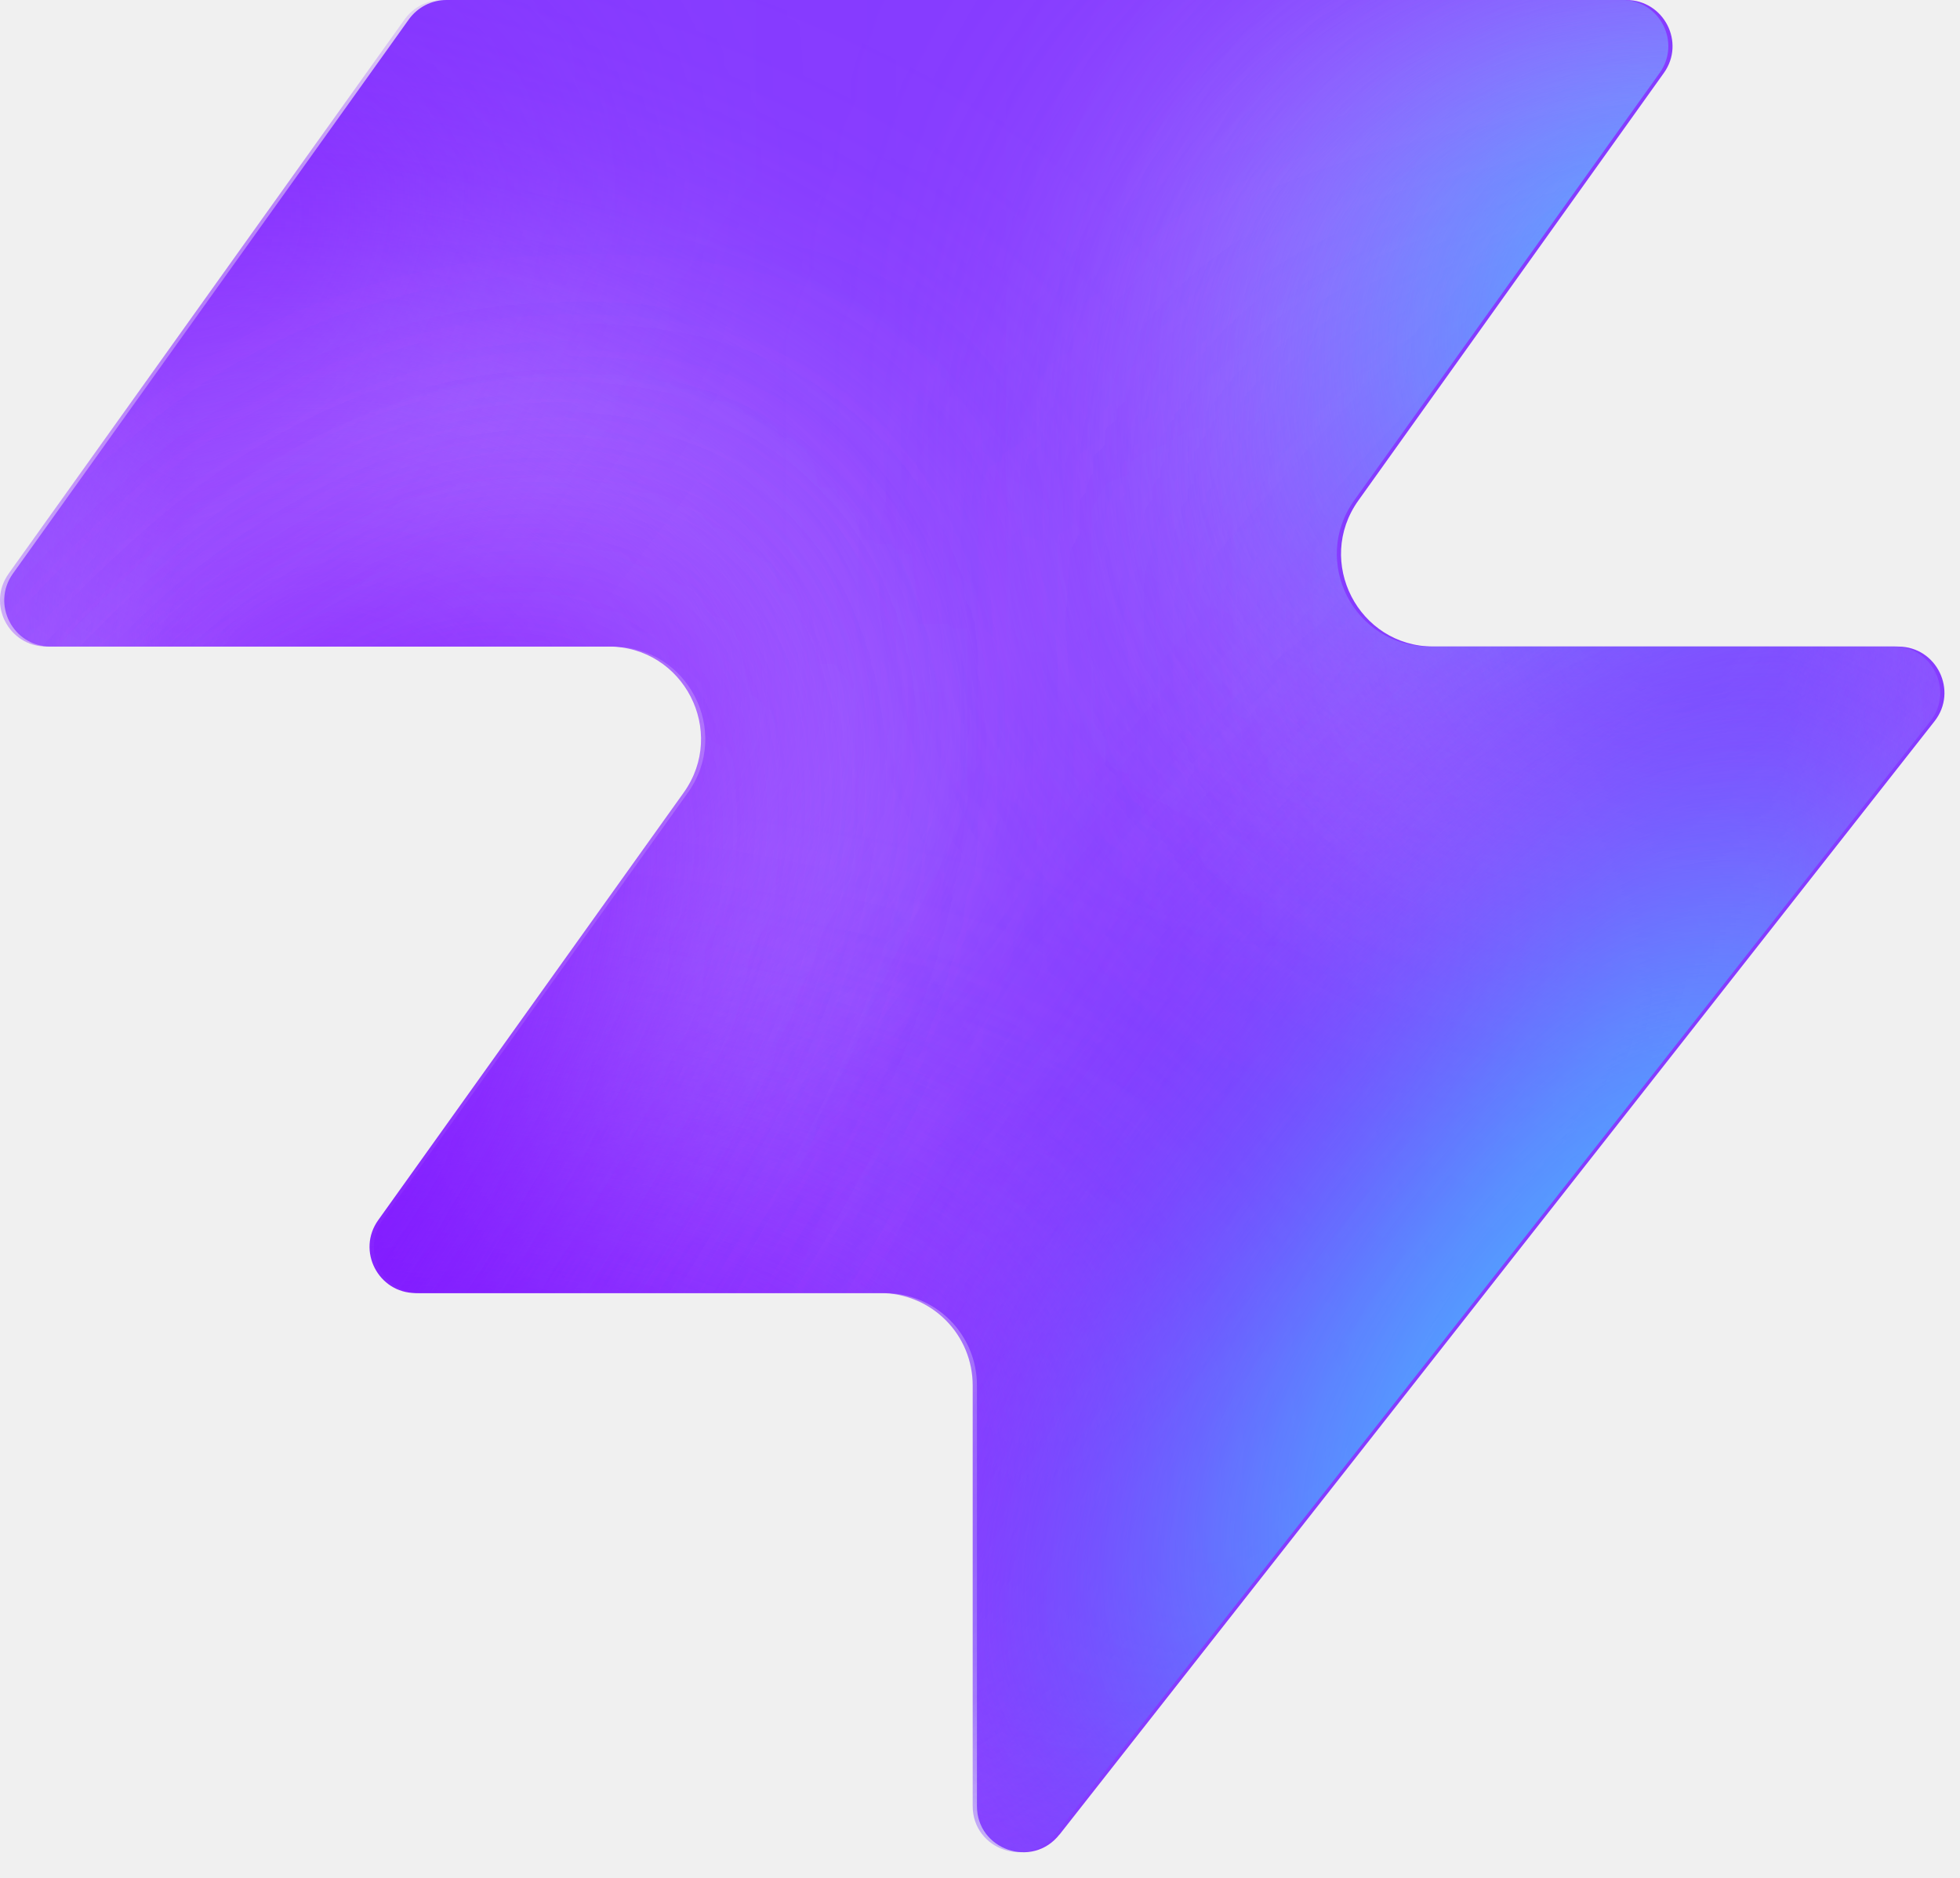
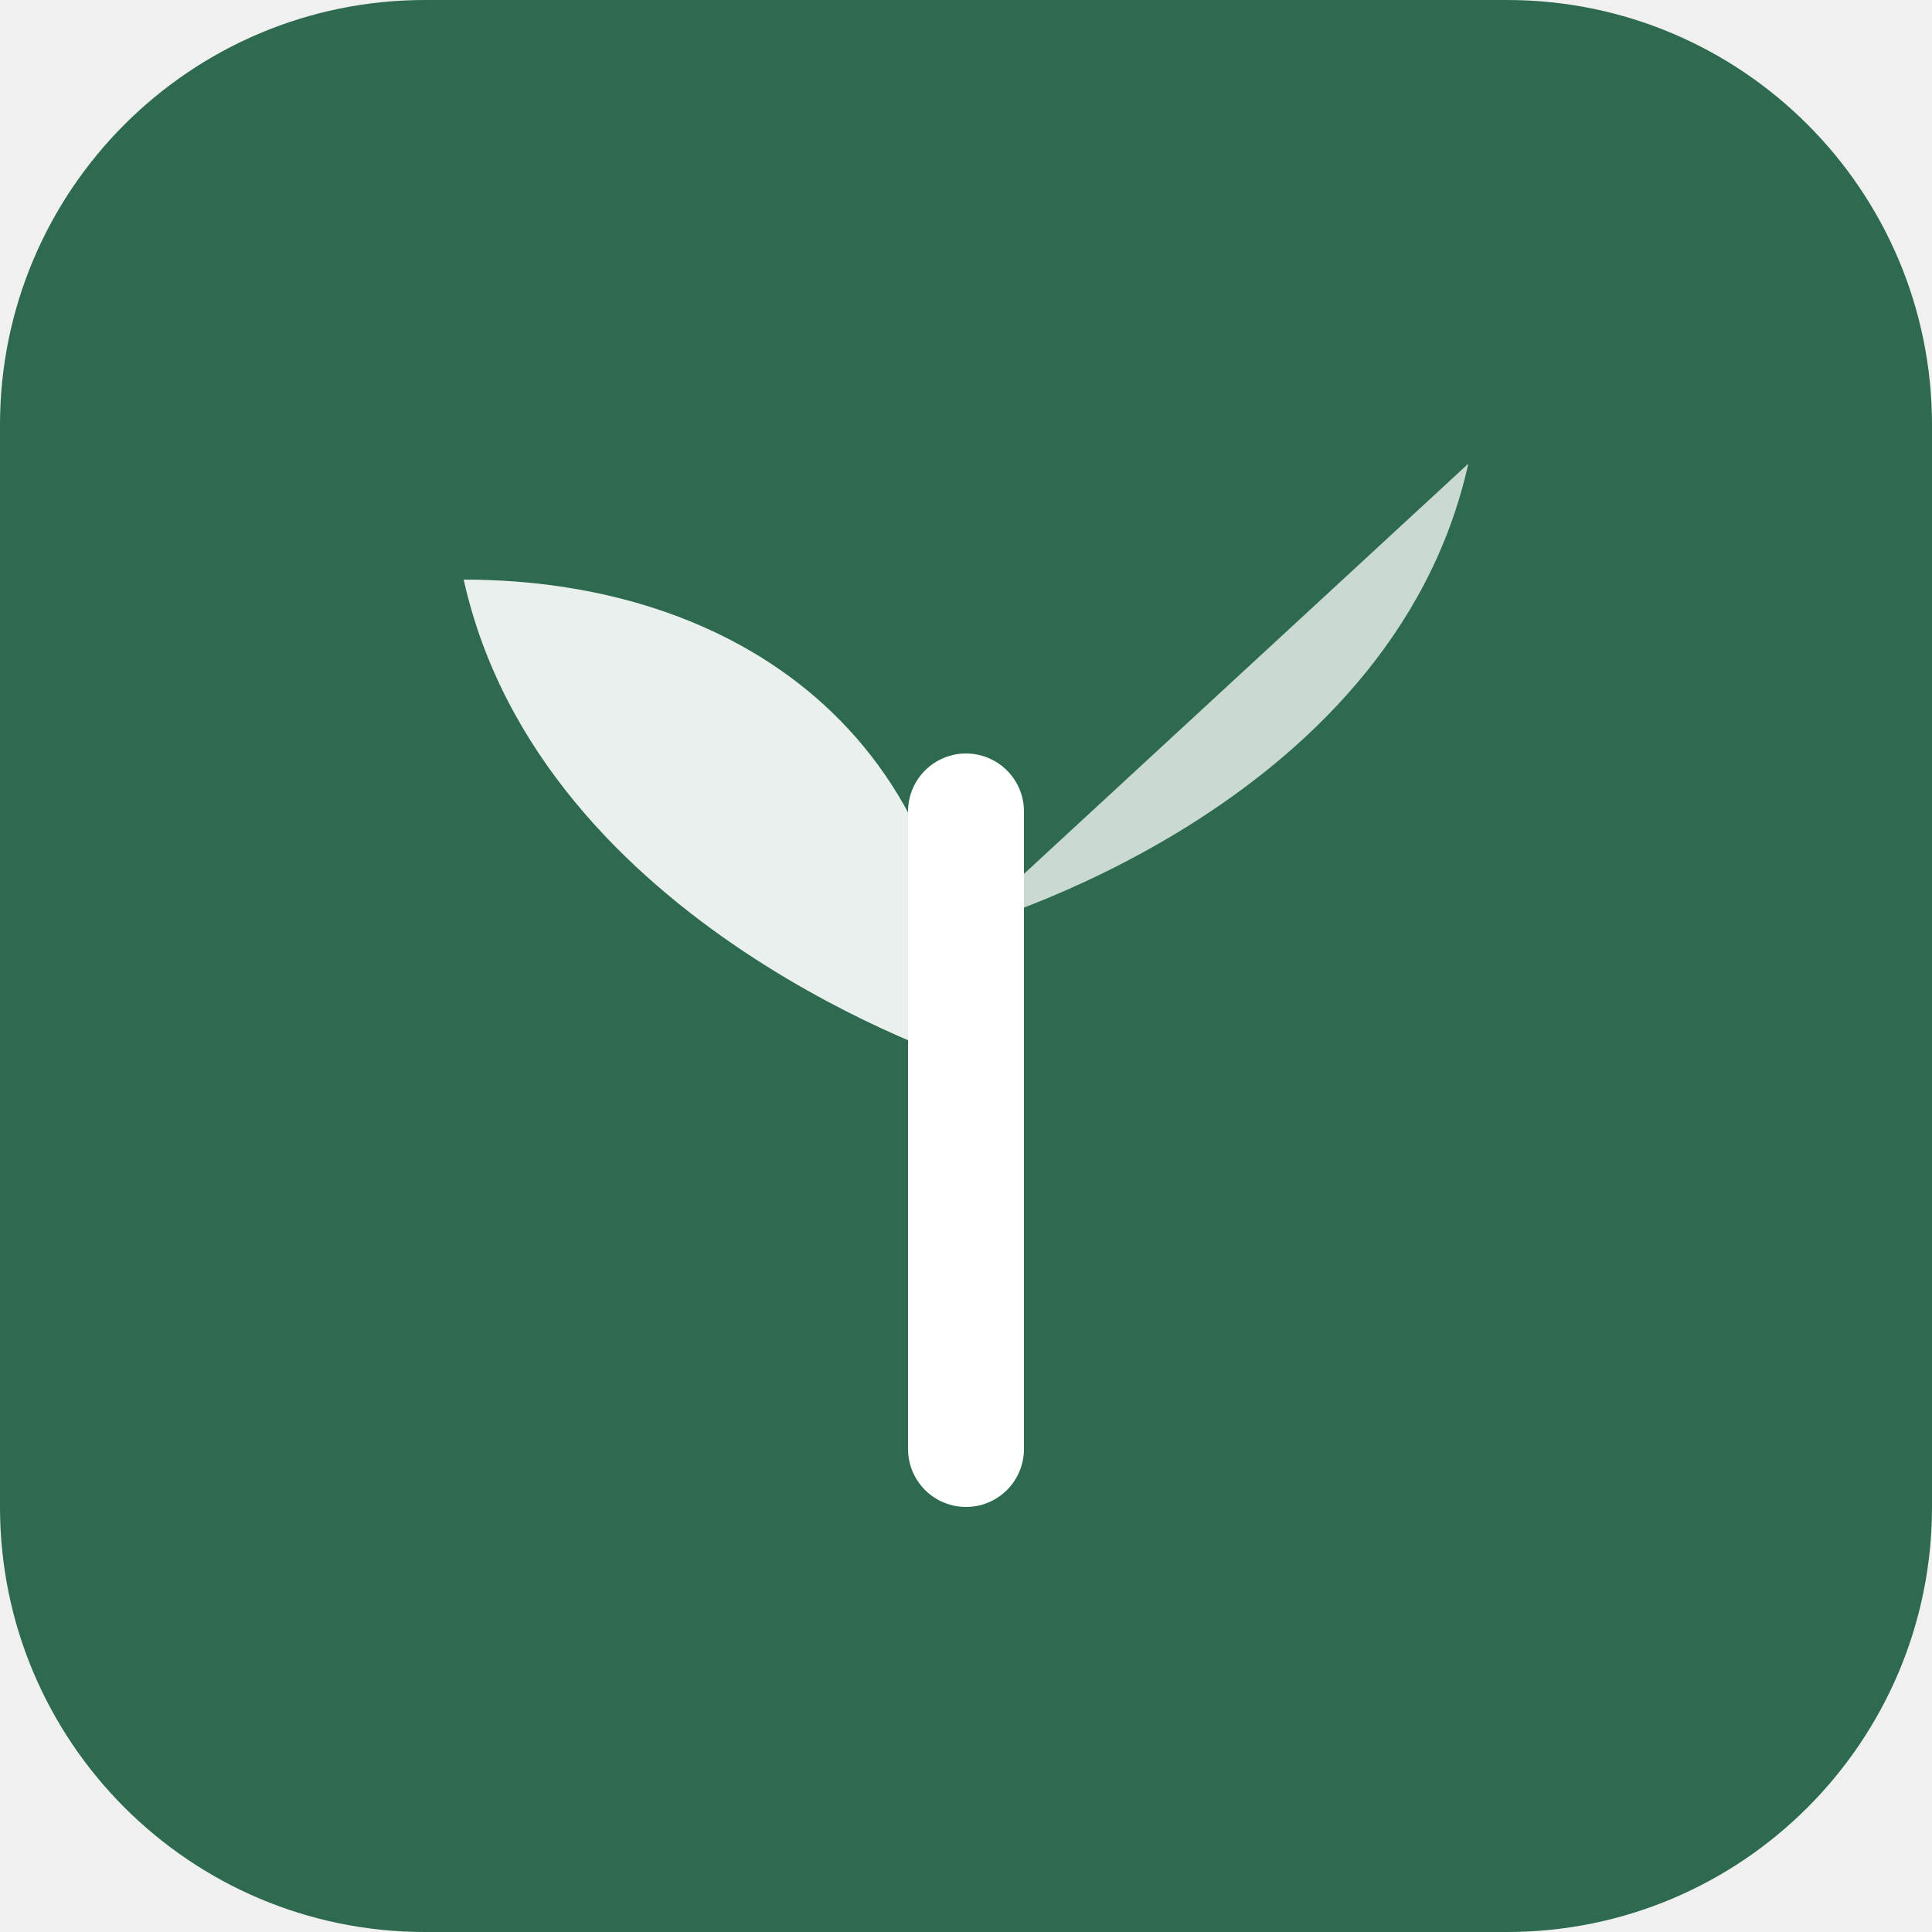
- <svg xmlns="http://www.w3.org/2000/svg" width="48" height="46" fill="none" viewBox="0 0 48 46">
-   <path fill="#863bff" d="M25.946 44.938c-.664.845-2.021.375-2.021-.698V33.937a2.26 2.26 0 0 0-2.262-2.262H10.287c-.92 0-1.456-1.04-.92-1.788l7.48-10.471c1.07-1.497 0-3.578-1.842-3.578H1.237c-.92 0-1.456-1.04-.92-1.788L10.013.474c.214-.297.556-.474.92-.474h28.894c.92 0 1.456 1.04.92 1.788l-7.48 10.471c-1.07 1.498 0 3.579 1.842 3.579h11.377c.943 0 1.473 1.088.89 1.83L25.947 44.94z" style="fill:#863bff;fill:color(display-p3 .525 .23 1);fill-opacity:1" />
-   <mask id="a" width="48" height="46" x="0" y="0" maskUnits="userSpaceOnUse" style="mask-type:alpha">
-     <path fill="#000" d="M25.842 44.938c-.664.844-2.021.375-2.021-.698V33.937a2.26 2.26 0 0 0-2.262-2.262H10.183c-.92 0-1.456-1.04-.92-1.788l7.48-10.471c1.07-1.498 0-3.579-1.842-3.579H1.133c-.92 0-1.456-1.04-.92-1.787L9.91.473c.214-.297.556-.474.92-.474h28.894c.92 0 1.456 1.04.92 1.788l-7.48 10.471c-1.07 1.498 0 3.578 1.842 3.578h11.377c.943 0 1.473 1.088.89 1.832L25.843 44.94z" style="fill:#000;fill-opacity:1" />
-   </mask>
-   <g mask="url(#a)">
-     <g filter="url(#b)">
-       <ellipse cx="5.508" cy="14.704" fill="#ede6ff" rx="5.508" ry="14.704" style="fill:#ede6ff;fill:color(display-p3 .927 .903 1);fill-opacity:1" transform="matrix(.00324 1 1 -.00324 -4.47 31.516)" />
-     </g>
-     <g filter="url(#c)">
-       <ellipse cx="10.399" cy="29.851" fill="#ede6ff" rx="10.399" ry="29.851" style="fill:#ede6ff;fill:color(display-p3 .927 .903 1);fill-opacity:1" transform="matrix(.00324 1 1 -.00324 -39.328 7.883)" />
-     </g>
-     <g filter="url(#d)">
-       <ellipse cx="5.508" cy="30.487" fill="#7e14ff" rx="5.508" ry="30.487" style="fill:#7e14ff;fill:color(display-p3 .492 .077 1);fill-opacity:1" transform="rotate(89.814 -25.913 -14.639)scale(1 -1)" />
-     </g>
-     <g filter="url(#e)">
-       <ellipse cx="5.508" cy="30.599" fill="#7e14ff" rx="5.508" ry="30.599" style="fill:#7e14ff;fill:color(display-p3 .492 .077 1);fill-opacity:1" transform="rotate(89.814 -32.644 -3.334)scale(1 -1)" />
-     </g>
-     <g filter="url(#f)">
-       <ellipse cx="5.508" cy="30.599" fill="#7e14ff" rx="5.508" ry="30.599" style="fill:#7e14ff;fill:color(display-p3 .492 .077 1);fill-opacity:1" transform="matrix(.00324 1 1 -.00324 -34.34 30.47)" />
-     </g>
-     <g filter="url(#g)">
-       <ellipse cx="14.072" cy="22.078" fill="#ede6ff" rx="14.072" ry="22.078" style="fill:#ede6ff;fill:color(display-p3 .927 .903 1);fill-opacity:1" transform="rotate(93.35 24.506 48.493)scale(-1 1)" />
-     </g>
-     <g filter="url(#h)">
-       <ellipse cx="3.47" cy="21.501" fill="#7e14ff" rx="3.47" ry="21.501" style="fill:#7e14ff;fill:color(display-p3 .492 .077 1);fill-opacity:1" transform="rotate(89.009 28.708 47.59)scale(-1 1)" />
-     </g>
-     <g filter="url(#i)">
-       <ellipse cx="3.47" cy="21.501" fill="#7e14ff" rx="3.47" ry="21.501" style="fill:#7e14ff;fill:color(display-p3 .492 .077 1);fill-opacity:1" transform="rotate(89.009 28.708 47.59)scale(-1 1)" />
-     </g>
-     <g filter="url(#j)">
-       <ellipse cx=".387" cy="8.972" fill="#7e14ff" rx="4.407" ry="29.108" style="fill:#7e14ff;fill:color(display-p3 .492 .077 1);fill-opacity:1" transform="rotate(39.51 .387 8.972)" />
-     </g>
-     <g filter="url(#k)">
-       <ellipse cx="47.523" cy="-6.092" fill="#7e14ff" rx="4.407" ry="29.108" style="fill:#7e14ff;fill:color(display-p3 .492 .077 1);fill-opacity:1" transform="rotate(37.892 47.523 -6.092)" />
-     </g>
-     <g filter="url(#l)">
-       <ellipse cx="41.412" cy="6.333" fill="#47bfff" rx="5.971" ry="9.665" style="fill:#47bfff;fill:color(display-p3 .28 .748 1);fill-opacity:1" transform="rotate(37.892 41.412 6.333)" />
-     </g>
-     <g filter="url(#m)">
-       <ellipse cx="-1.879" cy="38.332" fill="#7e14ff" rx="4.407" ry="29.108" style="fill:#7e14ff;fill:color(display-p3 .492 .077 1);fill-opacity:1" transform="rotate(37.892 -1.88 38.332)" />
-     </g>
-     <g filter="url(#n)">
-       <ellipse cx="-1.879" cy="38.332" fill="#7e14ff" rx="4.407" ry="29.108" style="fill:#7e14ff;fill:color(display-p3 .492 .077 1);fill-opacity:1" transform="rotate(37.892 -1.88 38.332)" />
-     </g>
-     <g filter="url(#o)">
-       <ellipse cx="35.651" cy="29.907" fill="#7e14ff" rx="4.407" ry="29.108" style="fill:#7e14ff;fill:color(display-p3 .492 .077 1);fill-opacity:1" transform="rotate(37.892 35.651 29.907)" />
-     </g>
-     <g filter="url(#p)">
-       <ellipse cx="38.418" cy="32.4" fill="#47bfff" rx="5.971" ry="15.297" style="fill:#47bfff;fill:color(display-p3 .28 .748 1);fill-opacity:1" transform="rotate(37.892 38.418 32.4)" />
-     </g>
-   </g>
-   <defs>
-     <filter id="b" width="60.045" height="41.654" x="-19.77" y="16.149" color-interpolation-filters="sRGB" filterUnits="userSpaceOnUse">
-       <feFlood flood-opacity="0" result="BackgroundImageFix" />
-       <feBlend in="SourceGraphic" in2="BackgroundImageFix" result="shape" />
-       <feGaussianBlur result="effect1_foregroundBlur_2002_17158" stdDeviation="7.659" />
-     </filter>
-     <filter id="c" width="90.34" height="51.437" x="-54.613" y="-7.533" color-interpolation-filters="sRGB" filterUnits="userSpaceOnUse">
-       <feFlood flood-opacity="0" result="BackgroundImageFix" />
-       <feBlend in="SourceGraphic" in2="BackgroundImageFix" result="shape" />
-       <feGaussianBlur result="effect1_foregroundBlur_2002_17158" stdDeviation="7.659" />
-     </filter>
-     <filter id="d" width="79.355" height="29.4" x="-49.64" y="2.03" color-interpolation-filters="sRGB" filterUnits="userSpaceOnUse">
-       <feFlood flood-opacity="0" result="BackgroundImageFix" />
-       <feBlend in="SourceGraphic" in2="BackgroundImageFix" result="shape" />
-       <feGaussianBlur result="effect1_foregroundBlur_2002_17158" stdDeviation="4.596" />
-     </filter>
-     <filter id="e" width="79.579" height="29.4" x="-45.045" y="20.029" color-interpolation-filters="sRGB" filterUnits="userSpaceOnUse">
-       <feFlood flood-opacity="0" result="BackgroundImageFix" />
-       <feBlend in="SourceGraphic" in2="BackgroundImageFix" result="shape" />
-       <feGaussianBlur result="effect1_foregroundBlur_2002_17158" stdDeviation="4.596" />
-     </filter>
-     <filter id="f" width="79.579" height="29.4" x="-43.513" y="21.178" color-interpolation-filters="sRGB" filterUnits="userSpaceOnUse">
-       <feFlood flood-opacity="0" result="BackgroundImageFix" />
-       <feBlend in="SourceGraphic" in2="BackgroundImageFix" result="shape" />
-       <feGaussianBlur result="effect1_foregroundBlur_2002_17158" stdDeviation="4.596" />
-     </filter>
-     <filter id="g" width="74.749" height="58.852" x="15.756" y="-17.901" color-interpolation-filters="sRGB" filterUnits="userSpaceOnUse">
-       <feFlood flood-opacity="0" result="BackgroundImageFix" />
-       <feBlend in="SourceGraphic" in2="BackgroundImageFix" result="shape" />
-       <feGaussianBlur result="effect1_foregroundBlur_2002_17158" stdDeviation="7.659" />
-     </filter>
-     <filter id="h" width="61.377" height="25.362" x="23.548" y="2.284" color-interpolation-filters="sRGB" filterUnits="userSpaceOnUse">
-       <feFlood flood-opacity="0" result="BackgroundImageFix" />
-       <feBlend in="SourceGraphic" in2="BackgroundImageFix" result="shape" />
-       <feGaussianBlur result="effect1_foregroundBlur_2002_17158" stdDeviation="4.596" />
-     </filter>
-     <filter id="i" width="61.377" height="25.362" x="23.548" y="2.284" color-interpolation-filters="sRGB" filterUnits="userSpaceOnUse">
-       <feFlood flood-opacity="0" result="BackgroundImageFix" />
-       <feBlend in="SourceGraphic" in2="BackgroundImageFix" result="shape" />
-       <feGaussianBlur result="effect1_foregroundBlur_2002_17158" stdDeviation="4.596" />
-     </filter>
-     <filter id="j" width="56.045" height="63.649" x="-27.636" y="-22.853" color-interpolation-filters="sRGB" filterUnits="userSpaceOnUse">
-       <feFlood flood-opacity="0" result="BackgroundImageFix" />
-       <feBlend in="SourceGraphic" in2="BackgroundImageFix" result="shape" />
-       <feGaussianBlur result="effect1_foregroundBlur_2002_17158" stdDeviation="4.596" />
-     </filter>
-     <filter id="k" width="54.814" height="64.646" x="20.116" y="-38.415" color-interpolation-filters="sRGB" filterUnits="userSpaceOnUse">
-       <feFlood flood-opacity="0" result="BackgroundImageFix" />
-       <feBlend in="SourceGraphic" in2="BackgroundImageFix" result="shape" />
-       <feGaussianBlur result="effect1_foregroundBlur_2002_17158" stdDeviation="4.596" />
-     </filter>
-     <filter id="l" width="33.541" height="35.313" x="24.641" y="-11.323" color-interpolation-filters="sRGB" filterUnits="userSpaceOnUse">
-       <feFlood flood-opacity="0" result="BackgroundImageFix" />
-       <feBlend in="SourceGraphic" in2="BackgroundImageFix" result="shape" />
-       <feGaussianBlur result="effect1_foregroundBlur_2002_17158" stdDeviation="4.596" />
-     </filter>
-     <filter id="m" width="54.814" height="64.646" x="-29.286" y="6.009" color-interpolation-filters="sRGB" filterUnits="userSpaceOnUse">
-       <feFlood flood-opacity="0" result="BackgroundImageFix" />
-       <feBlend in="SourceGraphic" in2="BackgroundImageFix" result="shape" />
-       <feGaussianBlur result="effect1_foregroundBlur_2002_17158" stdDeviation="4.596" />
-     </filter>
-     <filter id="n" width="54.814" height="64.646" x="-29.286" y="6.009" color-interpolation-filters="sRGB" filterUnits="userSpaceOnUse">
-       <feFlood flood-opacity="0" result="BackgroundImageFix" />
-       <feBlend in="SourceGraphic" in2="BackgroundImageFix" result="shape" />
-       <feGaussianBlur result="effect1_foregroundBlur_2002_17158" stdDeviation="4.596" />
-     </filter>
-     <filter id="o" width="54.814" height="64.646" x="8.244" y="-2.416" color-interpolation-filters="sRGB" filterUnits="userSpaceOnUse">
-       <feFlood flood-opacity="0" result="BackgroundImageFix" />
-       <feBlend in="SourceGraphic" in2="BackgroundImageFix" result="shape" />
-       <feGaussianBlur result="effect1_foregroundBlur_2002_17158" stdDeviation="4.596" />
-     </filter>
-     <filter id="p" width="39.409" height="43.623" x="18.713" y="10.588" color-interpolation-filters="sRGB" filterUnits="userSpaceOnUse">
-       <feFlood flood-opacity="0" result="BackgroundImageFix" />
-       <feBlend in="SourceGraphic" in2="BackgroundImageFix" result="shape" />
-       <feGaussianBlur result="effect1_foregroundBlur_2002_17158" stdDeviation="4.596" />
-     </filter>
-   </defs>
+ <svg xmlns="http://www.w3.org/2000/svg" viewBox="0 0 100 100">
+   <rect width="100" height="100" rx="22" fill="#2D6A4F" />
+   <path d="M50 75 L50 42" stroke="white" stroke-width="6" stroke-linecap="round" />
+   <path d="M50 55 C50 55 28 48 24 30 C38 30 50 38 50 55Z" fill="rgba(255,255,255,0.9)" />
+   <path d="M50 48 C50 48 72 42 76 24 C62 24 50 48 48Z" fill="rgba(255,255,255,0.75)" />
</svg>
